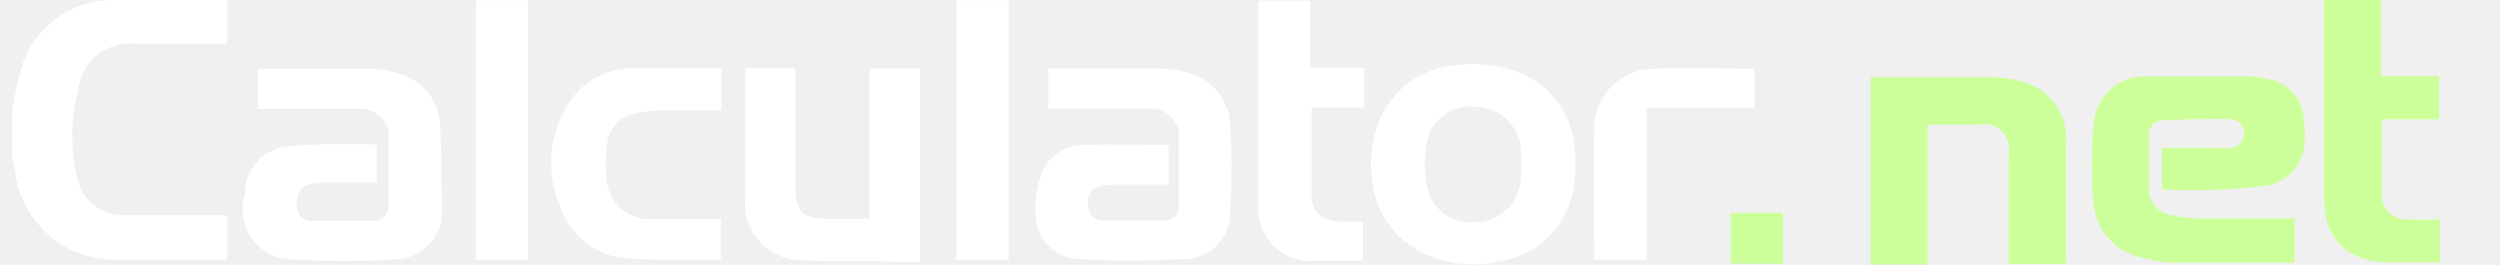
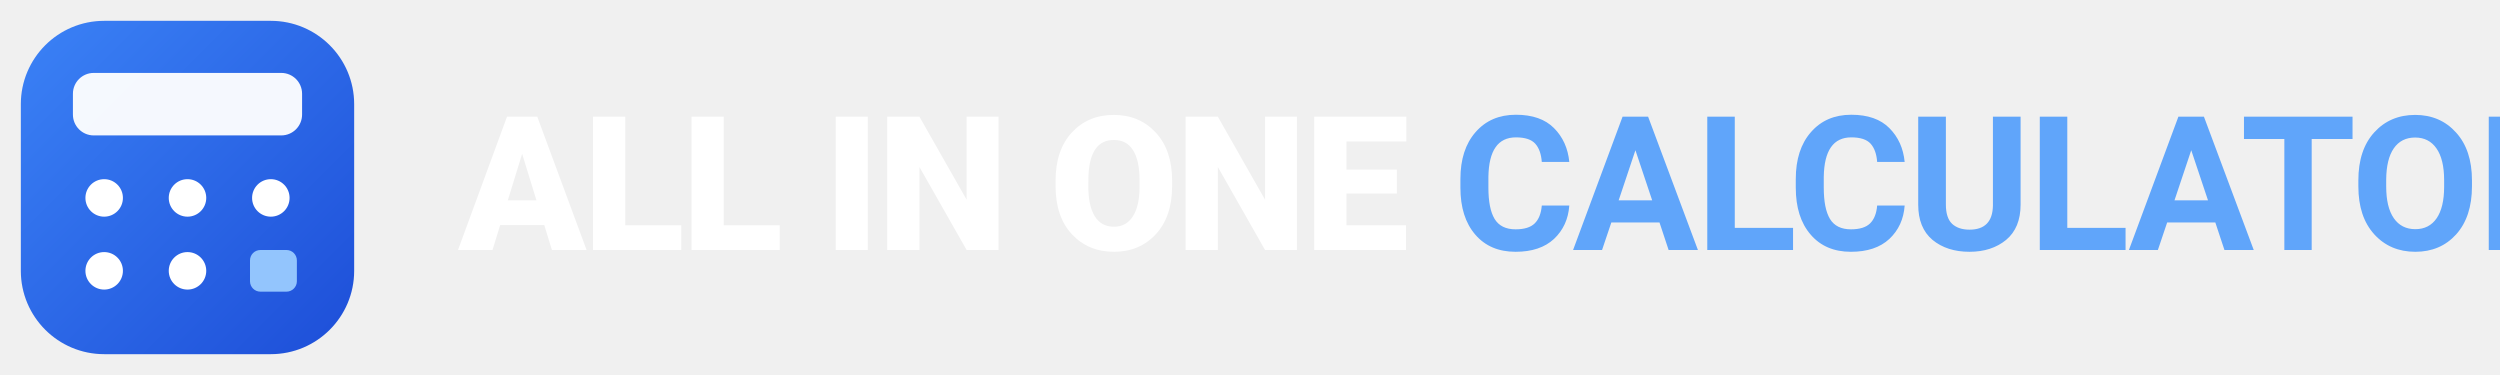
- <svg xmlns="http://www.w3.org/2000/svg" width="208" height="22" viewBox="0 0 208 22">
+ <svg xmlns="http://www.w3.org/2000/svg" viewBox="0 0 240 36" fill="none" width="240" height="36">
  <defs>
-     <style>.cls-1{fill:#ffffff;}.cls-2{fill:#ccff99;}</style>
+     <linearGradient id="logoGrad" x1="0%" y1="0%" x2="100%" y2="100%">
+       <stop offset="0%" stop-color="#3b82f6" />
+       <stop offset="100%" stop-color="#1d4ed8" />
+     </linearGradient>
  </defs>
-   <g transform="matrix(2.0833 0 0 2.082 -2.3542 -19.565)">
-     <path class="cls-1" d="m10.2 19.8v-1.8h-4.02a1.9 1.9 0 0 1-2-1.64 7.39 7.39 0 0 1 0.09-3.47 2.06 2.06 0 0 1 2.17-1.75h3.76v-1.74h-4.41a3.83 3.83 0 0 0-3.85 2.85c-0.15 0.51-0.22 1-0.33 1.56v1.74c0 0.25 0.09 0.5 0.13 0.75a4 4 0 0 0 3.83 3.47h4.63z" />
-     <path class="cls-1" d="m18.71 14.5a2.24 2.24 0 0 0-1.52-2.12 3.54 3.54 0 0 0-1.19-0.23h-4.57v1.6h3.92a1.13 1.13 0 0 1 1.29 1.34q0 1.22 0 2.44a0.59 0.59 0 0 1-0.67 0.69h-2.27a0.6 0.6 0 0 1-0.7-0.75 0.66 0.66 0 0 1 0.62-0.73 3.12 3.12 0 0 1 0.56-0.05h2v-1.52c-0.65 0-2.32-0.06-3.45 0.07a1.88 1.88 0 0 0-1.82 1.92 2 2 0 0 0 2 2.6 28.12 28.12 0 0 0 3.94 0 1.88 1.88 0 0 0 1.92-2.06c0-1.06-0.01-2.13-0.06-3.2z" />
-     <path class="cls-1" d="m26.69 13.89a6.34 6.34 0 0 1 1-0.09h2.25v-1.68h-3.59a3 3 0 0 0-2.62 1.6 4.38 4.38 0 0 0-0.2 4 3 3 0 0 0 2.64 2c1.19 0.09 2.38 0.05 3.57 0.06h0.18v-1.63h-2.75a1.69 1.69 0 0 1-1.8-1.45 5.3 5.3 0 0 1 0-1.52 1.44 1.44 0 0 1 1.32-1.29z" />
-     <path class="cls-1" d="m35.85 12.14v6h-1.56c-1.15 0-1.4-0.25-1.4-1.39q0-2.1 0-4.21v-0.41h-2v5.17a2.28 2.28 0 0 0 2.38 2.5c1.24 0.08 2.49 0 3.74 0.06h0.87v-7.72h-2z" />
-     <path class="cls-1" d="m54.51 18.24a1 1 0 0 1-1-1 3.75 3.75 0 0 1 0-0.43q0-1.39 0-2.77v-0.35h2.1v-1.58h-2.16v-2.69h-2.06v0.38q0 1.77 0 3.54v4.24a2.09 2.09 0 0 0 2.31 2.24h1.86v-1.57c-0.36 0-0.71 0.02-1.05-0.01z" />
-     <path class="cls-1" d="m48.5 12.29a3.46 3.46 0 0 0-0.92-0.15h-4.58v1.6h3.92a1.13 1.13 0 0 1 1.29 1.31v2.47a0.59 0.59 0 0 1-0.67 0.69h-2.3a0.56 0.56 0 0 1-0.64-0.58 0.64 0.64 0 0 1 0.56-0.81 4.56 4.56 0 0 1 0.84-0.05h1.8v-1.58c-0.8 0-2.26-0.05-3.37 0a1.77 1.77 0 0 0-1.7 1.14 4.19 4.19 0 0 0-0.24 1.67 1.78 1.78 0 0 0 1.77 1.75 34.06 34.06 0 0 0 4 0 1.86 1.86 0 0 0 2-2 27 27 0 0 0 0-3.37 2.24 2.24 0 0 0-1.76-2.09z" />
-     <path class="cls-1" d="m20.13 19.78h2.09v-10.37h-2.09z" />
-     <path class="cls-1" d="m39.33 19.79h2.08v-10.38h-2.08z" />
-     <path class="cls-1" d="m71.21 12.15c-1.34 0-2.67-0.08-4 0a2.39 2.39 0 0 0-2.41 2.55c-0.05 1.63 0 3.27 0 4.91v0.16h2.1v-6.07h4.31z" />
-     <path class="cls-1" d="m61.49 12.19a4.93 4.93 0 0 0-2.18-0.19 3.62 3.62 0 0 0-3.07 2.15 4.6 4.6 0 0 0-0.32 2.41 3.61 3.61 0 0 0 2.52 3.14c0.19 0.06 0.34 0.11 0.53 0.15a4.45 4.45 0 0 0 2 0 2.85 2.85 0 0 0 0.33-0.07 3.47 3.47 0 0 0 2.63-2.66 5.63 5.63 0 0 0 0.07-1.9 3.47 3.47 0 0 0-2.51-3.03zm0.37 4.41a1.84 1.84 0 0 1-1.86 1.68 1.77 1.77 0 0 1-1.91-1.62 4.25 4.25 0 0 1 0-1.45 1.76 1.76 0 0 1 2-1.54 1.83 1.83 0 0 1 1.79 1.73v0.61c0 0.19 0.02 0.4-0.02 0.59z" />
-   </g>
-   <g transform="matrix(2.0996 0 0 2.1134 -3.605 -20.098)" fill="#cf9">
-     <path class="cls-2" d="m91.63 12.63a4.13 4.13 0 0 0-0.89-0.11h-4a2 2 0 0 0-2.06 1.89 16.29 16.29 0 0 0 0 3.16 2.4 2.4 0 0 0 2 2.1l0.56 0.12a3.37 3.37 0 0 0 0.65 0.06h4.75v-1.74h-3.88a4.94 4.94 0 0 1-0.89-0.11 1.06 1.06 0 0 1-1-1.11v-2a0.55 0.55 0 0 1 0.55-0.64c0.9-0.05 1.8-0.06 2.7-0.05a0.54 0.54 0 0 1 0.52 0.55 0.57 0.57 0 0 1-0.5 0.58 1.79 1.79 0 0 1-0.4 0h-2.35v1.64a23.3 23.3 0 0 0 4.19-0.16 1.79 1.79 0 0 0 1.42-1.41 4.41 4.41 0 0 0 0-1.29 1.67 1.67 0 0 0-1.37-1.48z" />
-     <path class="cls-2" d="m97.2 18.15a1 1 0 0 1-1.1-1.1v-2.84h2.27v-1.7h-2.3v-3h-2.27v7.47a5.54 5.54 0 0 0 0.07 0.93 2.09 2.09 0 0 0 1.53 1.79 3.33 3.33 0 0 0 1 0.14h2v-1.69c-0.4 0-0.8 0.03-1.2 0z" />
-     <path class="cls-2" d="m70.3 19.89h2.07v-2h-2.07z" />
-     <path class="cls-2" d="m83.59 19.76v-4.68a2.31 2.31 0 0 0-1.88-2.39 4.11 4.11 0 0 0-1-0.14h-4.86v7.37h2.25v-5.5h2a1 1 0 0 1 1.21 1.22v4.26h2.29s-0.01-0.1-0.01-0.14z" />
-   </g>
+   <rect x="2" y="2" width="32" height="32" rx="8" fill="url(#logoGrad)" />
+   <rect x="7" y="7" width="22" height="6" rx="2" fill="#ffffff" opacity="0.95" />
+   <circle cx="10" cy="19" r="1.8" fill="#ffffff" />
+   <circle cx="18" cy="19" r="1.8" fill="#ffffff" />
+   <circle cx="26" cy="19" r="1.8" fill="#ffffff" />
+   <circle cx="10" cy="26" r="1.8" fill="#ffffff" />
+   <circle cx="18" cy="26" r="1.8" fill="#ffffff" />
+   <rect x="24" y="24" width="4.5" height="4" rx="1" fill="#93c5fd" />
+   <text x="44" y="24" font-family="-apple-system, BlinkMacSystemFont, 'Segoe UI', Roboto, Helvetica, Arial, sans-serif" font-size="18" font-weight="800" fill="#ffffff" letter-spacing="-0.3">
+     ALL IN ONE <tspan fill="#60a5fa" font-weight="600">CALCULATOR</tspan>
+   </text>
</svg>
